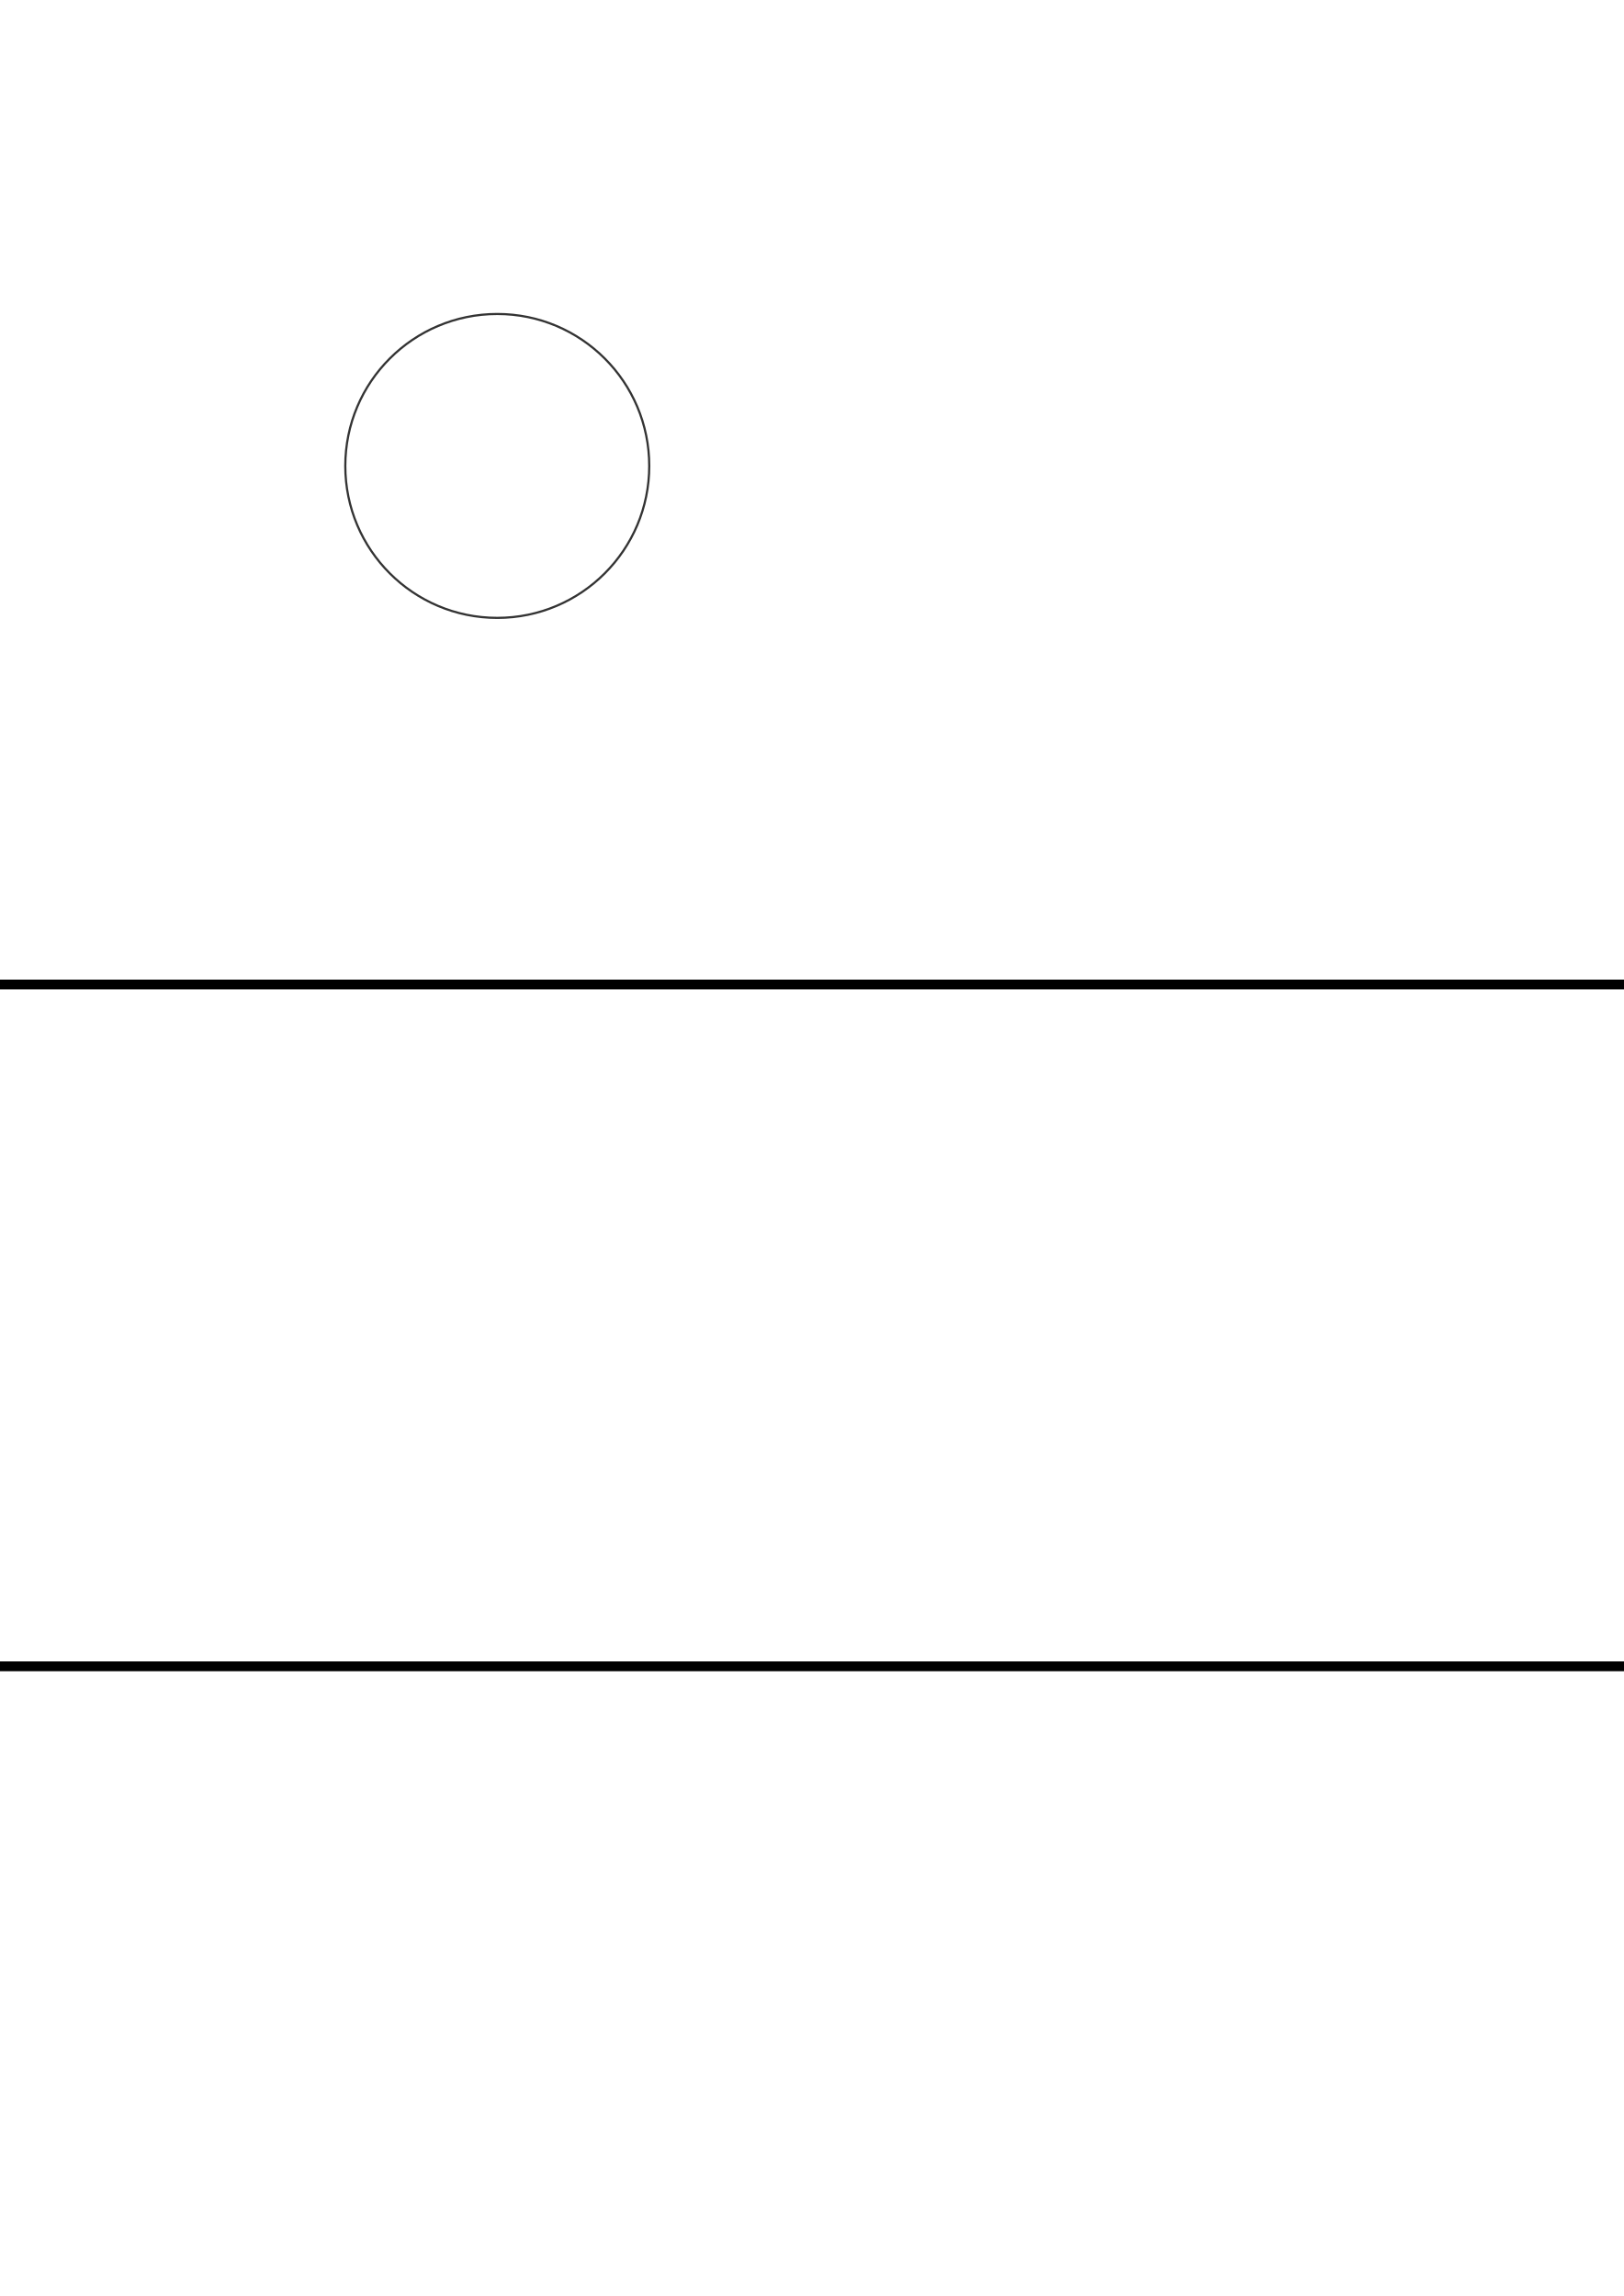
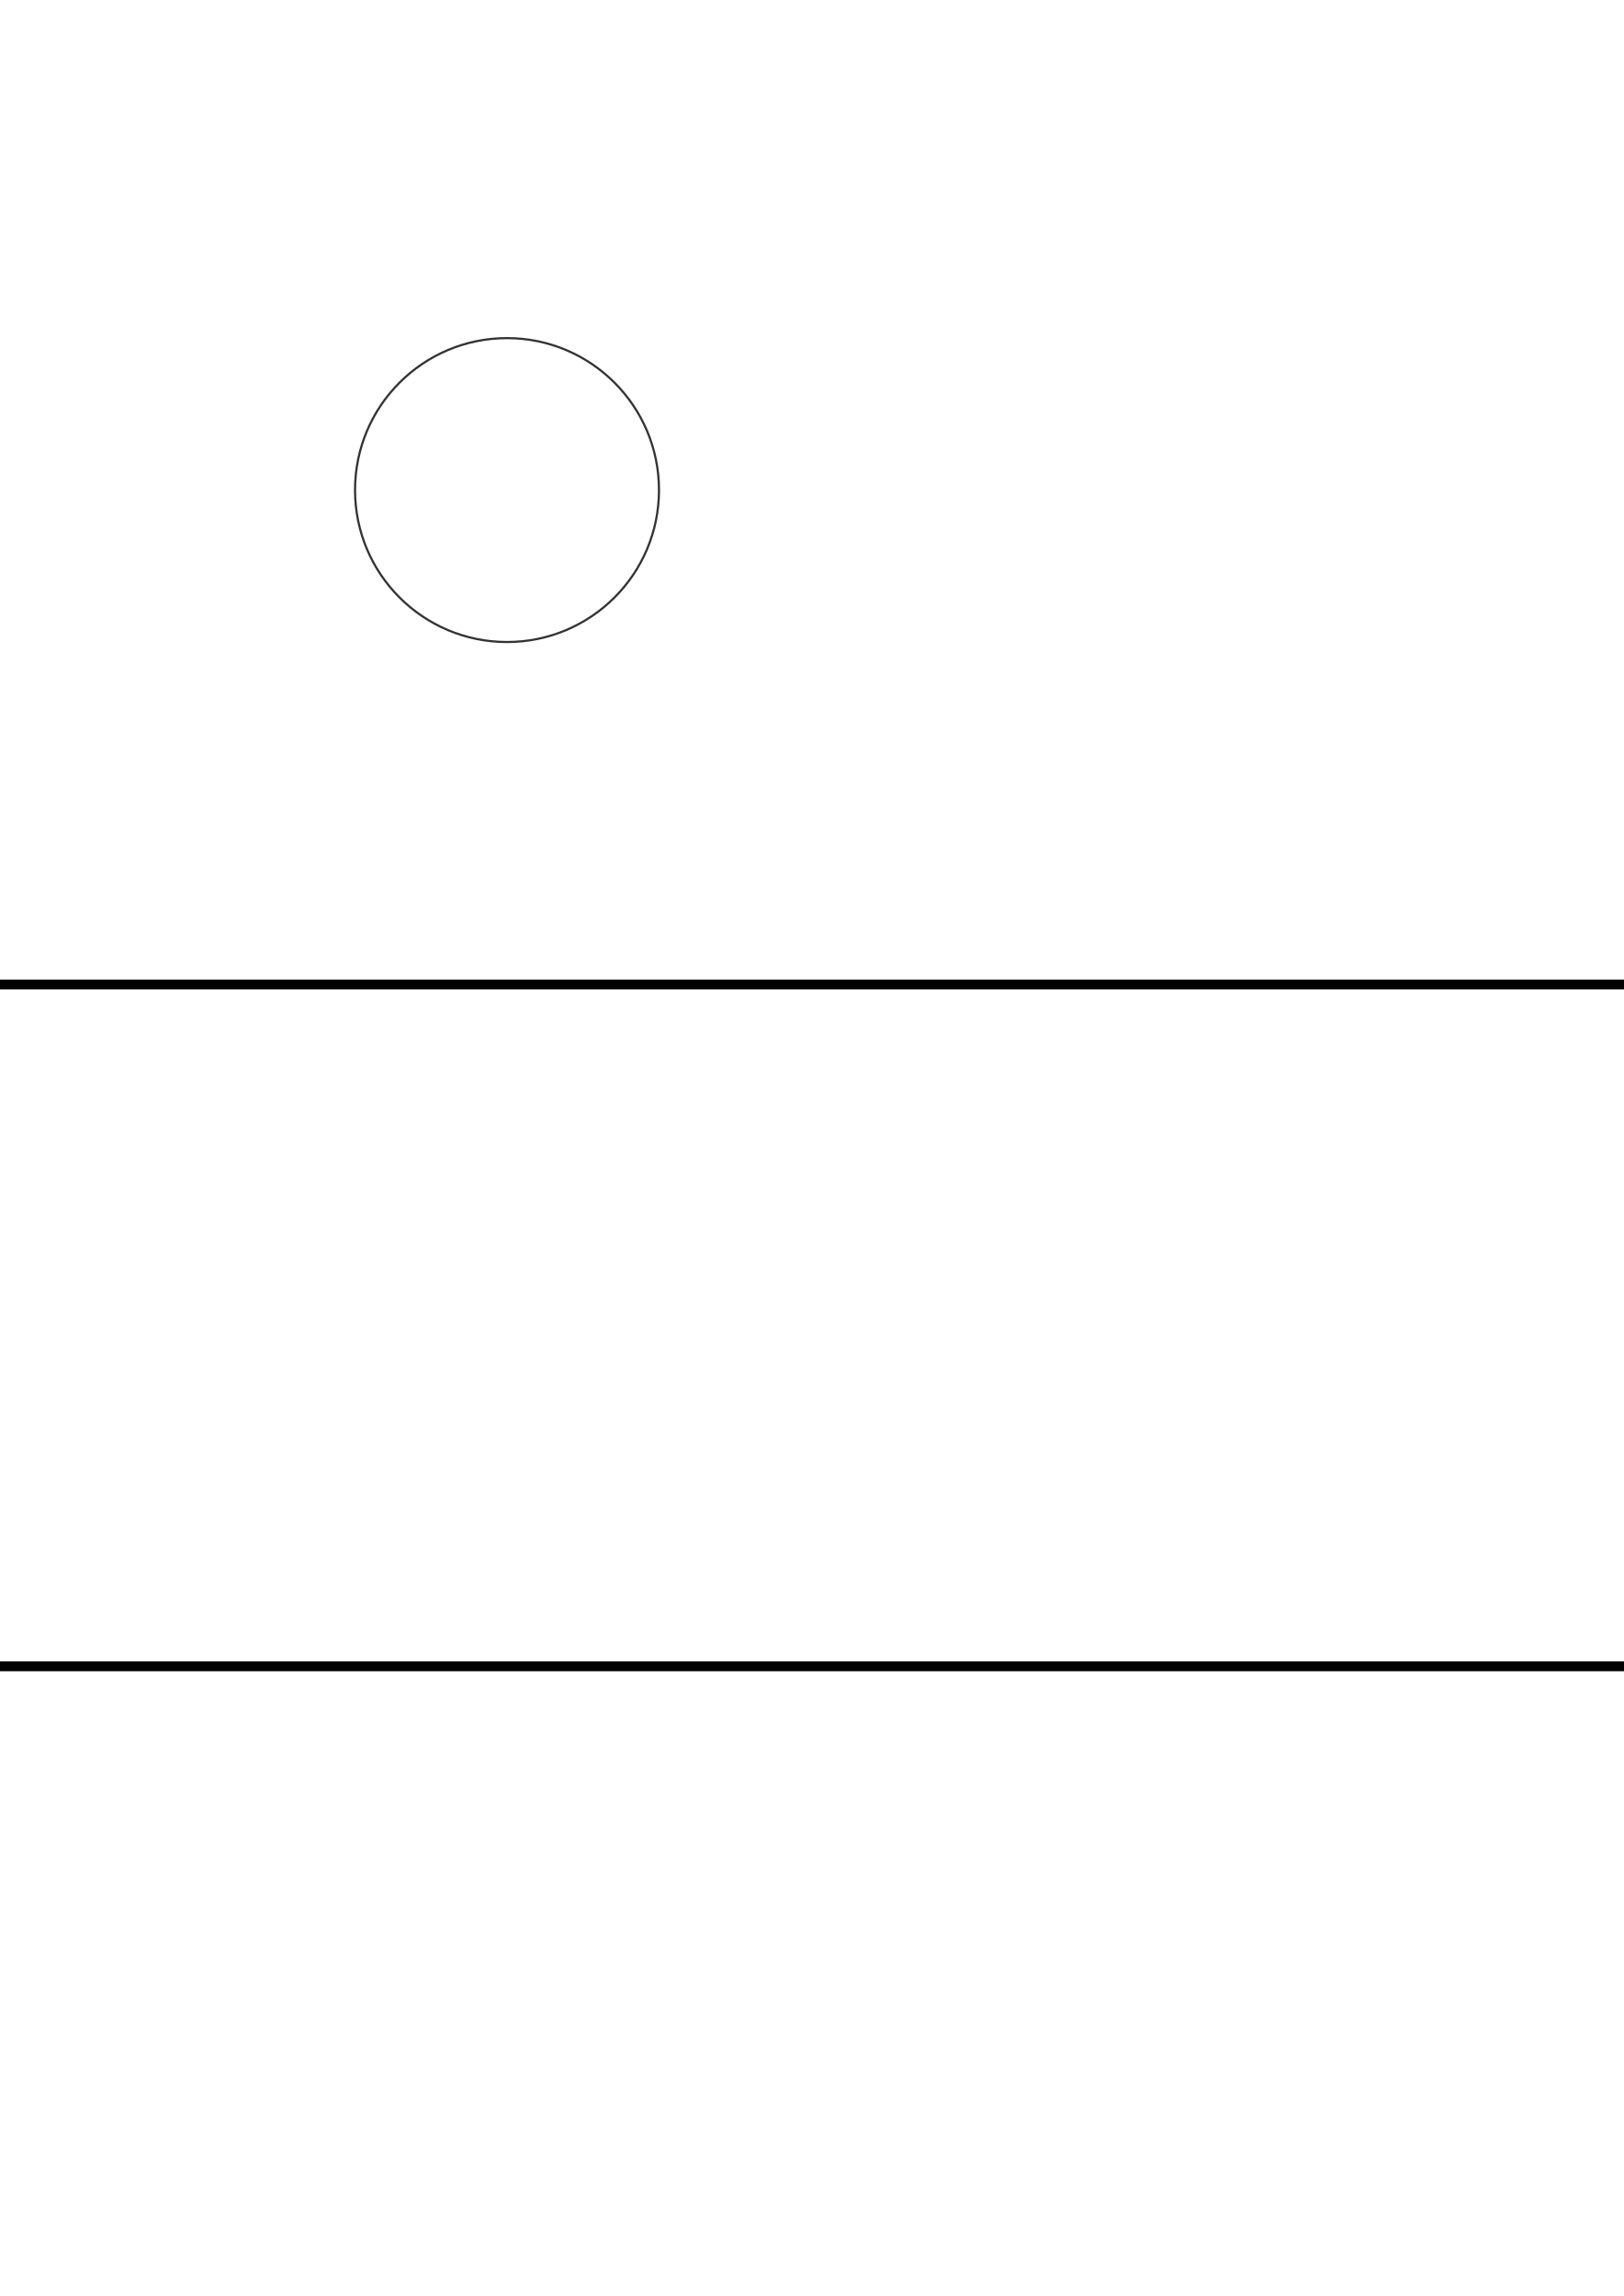
<svg xmlns="http://www.w3.org/2000/svg" width="210mm" height="297mm" viewBox="0 0 744.094 1052.362" id="svg2" version="1.1">
  <defs id="defs4" />
  <g id="layer1">
-     <circle style="fill:none;fill-opacity:1;stroke:#333333;stroke-width:0.995;stroke-miterlimit:4;stroke-dasharray:none;stroke-opacity:1" id="circle4345" cx="227.883" cy="213.558" r="69.645" />
+     <circle style="fill:none;fill-opacity:1;stroke:#333333;stroke-width:0.995;stroke-miterlimit:4;stroke-dasharray:none;stroke-opacity:1" id="circle4281" cx="232.348" cy="224.624" r="69.645" />
    <rect style="fill:none;fill-opacity:1;stroke:#000000;stroke-width:4.5;stroke-miterlimit:4;stroke-dasharray:none;stroke-opacity:1" id="rect4261" width="975" height="312.5" x="-221.672" y="451.249" />
  </g>
</svg>
